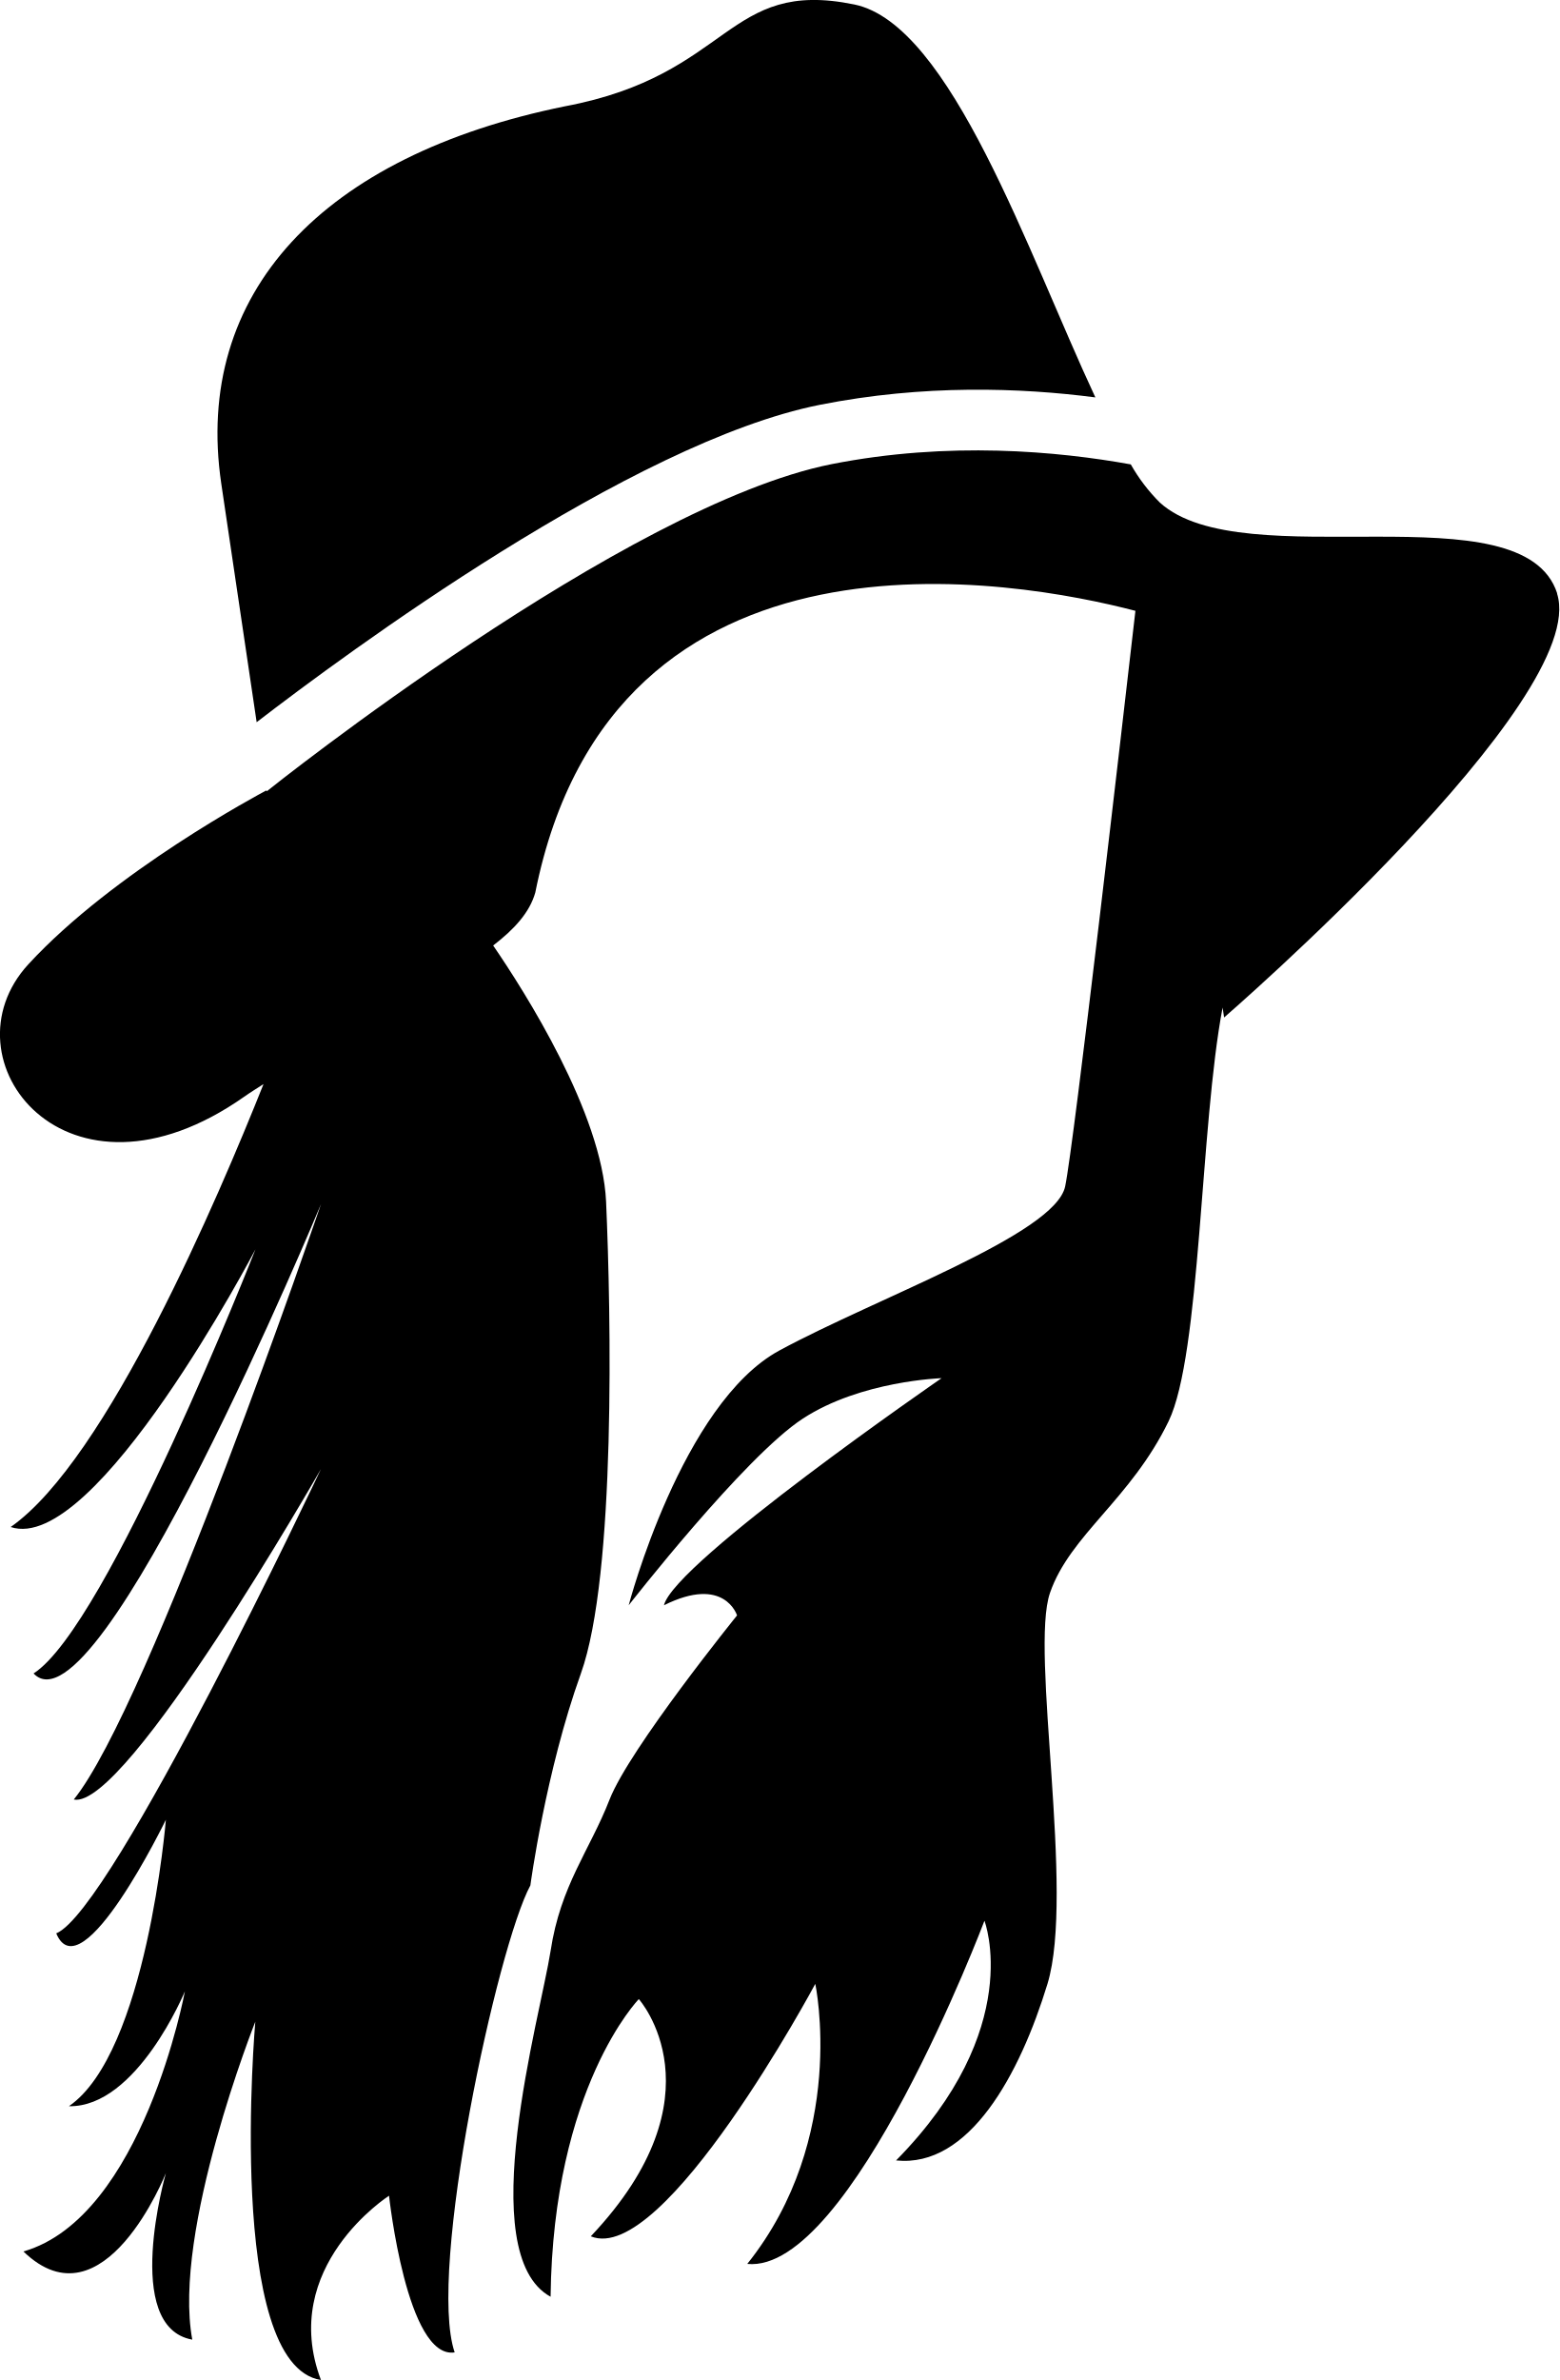
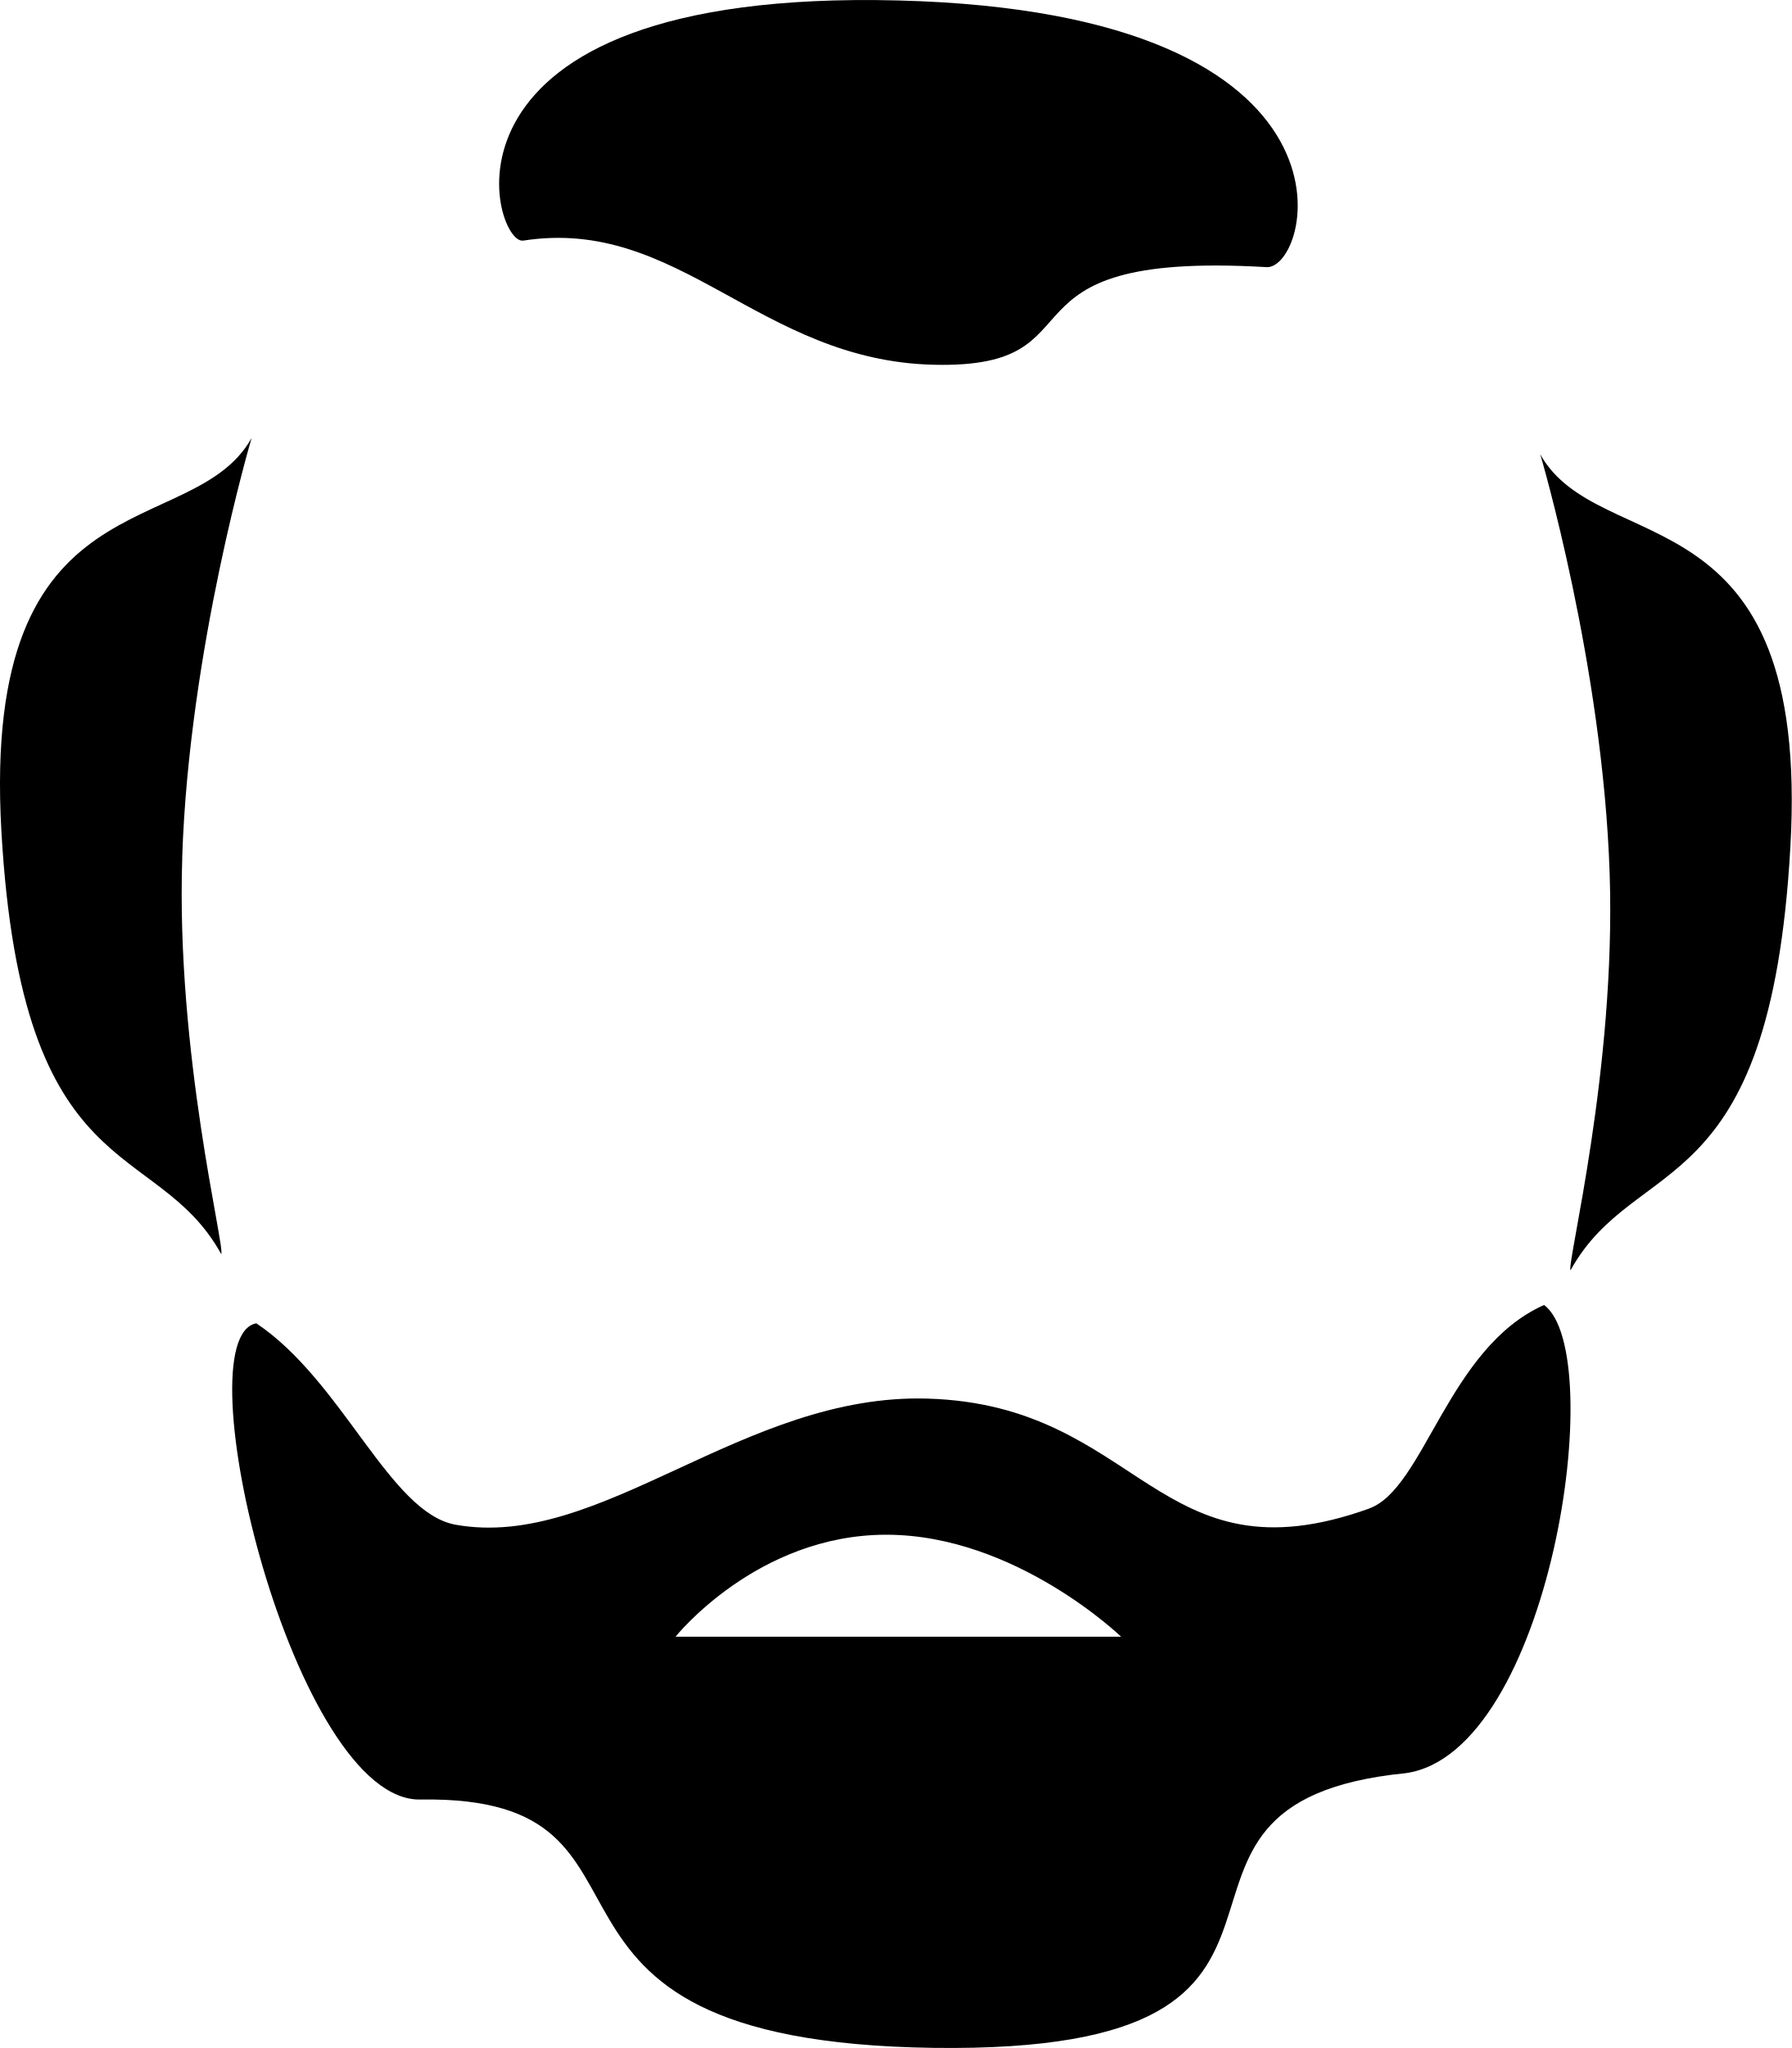
- <svg xmlns="http://www.w3.org/2000/svg" viewBox="0 0 20.908 31.903">
-   <path d="M3.442 9.68c1.195-.92 5.024-3.75 7.547-4.253 1.396-.277 2.697-.23 3.697-.1-.905-1.938-1.936-5-3.232-5.267-1.725-.354-1.638.944-3.88 1.365-3.248.66-4.986 2.503-4.607 5.06l.474 3.196z" />
-   <path d="M20.878 7.955c-.456-1.42-4.21-.203-5.327-1.218a2.363 2.363 0 0 1-.39-.512c-.974-.176-2.44-.314-4.013-.003-2.764.55-7.523 4.345-7.57 4.384l-.008-.01c-.075.04-2.046 1.087-3.19 2.33-1.167 1.27.507 3.45 2.893 1.776.088-.062.17-.112.26-.17-.6 1.504-2.1 5.038-3.39 5.937 1.135.38 3.282-3.722 3.282-3.722S1.44 21.8.45 22.432c.862.912 3.854-6.292 3.854-6.292s-2.3 6.73-3.315 7.982c.7.147 3.314-4.43 3.314-4.43S1.51 25.61.754 25.916c.338.81 1.47-1.523 1.47-1.523s-.257 3.125-1.3 3.84c.912.018 1.555-1.54 1.555-1.54S1.915 29.722.314 30.18c1.08 1.046 1.91-1.05 1.91-1.05s-.592 2.063.354 2.232c-.27-1.455.845-4.262.845-4.262s-.405 4.6.88 4.803c-.574-1.52.913-2.47.913-2.47s.238 2.2.88 2.1c-.372-1.085.574-5.448 1.015-6.26 0 0 .203-1.522.677-2.84.473-1.32.404-4.84.338-6.327-.054-1.184-1.09-2.814-1.514-3.432.287-.22.49-.445.565-.71 1.04-5.2 6.478-4.185 8.046-3.776-.166 1.445-.824 7.156-.942 7.716-.136.642-2.518 1.488-3.83 2.198-1.312.71-2.022 3.416-2.022 3.416s1.555-1.995 2.335-2.502c.777-.508 1.86-.542 1.86-.542s-3.585 2.47-3.722 3.044c.813-.406.98.136.98.136s-1.444 1.786-1.71 2.47c-.267.684-.657 1.148-.79 2.028-.138.88-1.05 4.06 0 4.635.033-2.808 1.183-3.99 1.183-3.99s1.15 1.284-.644 3.18c.98.405 3.01-3.384 3.01-3.384s.44 2.063-.912 3.754c1.387.137 3.18-4.6 3.18-4.6s.556 1.446-1.185 3.213c.98.102 1.658-1.15 2.03-2.367.37-1.218-.237-4.465.034-5.242.27-.778 1.082-1.252 1.59-2.3.432-.893.422-3.963.724-5.545l.02.133s4.92-4.262 4.464-5.683z" />
+ <svg xmlns="http://www.w3.org/2000/svg" viewBox="0 0 27.468 31.386">
+   <path d="M20.99 23.118c-3.258 1.17-3.496-1.585-6.768-1.684-2.83-.087-5.012 2.33-7.236 1.933-1.013-.18-1.73-2.2-3.057-3.087-1.155.218.592 7.36 2.525 7.298 4.21-.063.874 3.71 7.858 3.806 6.988.093 2.527-3.743 7.237-4.21 2.214-.313 3.12-6.426 2.12-7.175-1.472.654-1.837 2.815-2.68 3.118zm-10.635 1.965s1.246-1.563 3.23-1.563c1.982 0 3.6 1.563 3.6 1.563h-6.83zM23.61 6.962s.96 3.234 1.064 6.426c.1 3.006-.66 5.975-.6 6.08 1-1.81 3.06-.965 3.37-6.486.315-5.52-2.93-4.4-3.834-6.02zM2.793 13.138c.104-3.19 1.064-6.426 1.064-6.426-.905 1.622-4.148.5-3.836 6.02.313 5.52 2.37 4.678 3.37 6.487.062-.107-.697-3.077-.597-6.082zM8.016 3.688c2.4-.375 3.618 1.84 6.3 1.902 2.683.063.75-1.747 5.084-1.497.687.093 1.778-3.898-5.63-4.086C6.362-.18 7.548 3.75 8.016 3.687z" />
</svg>
